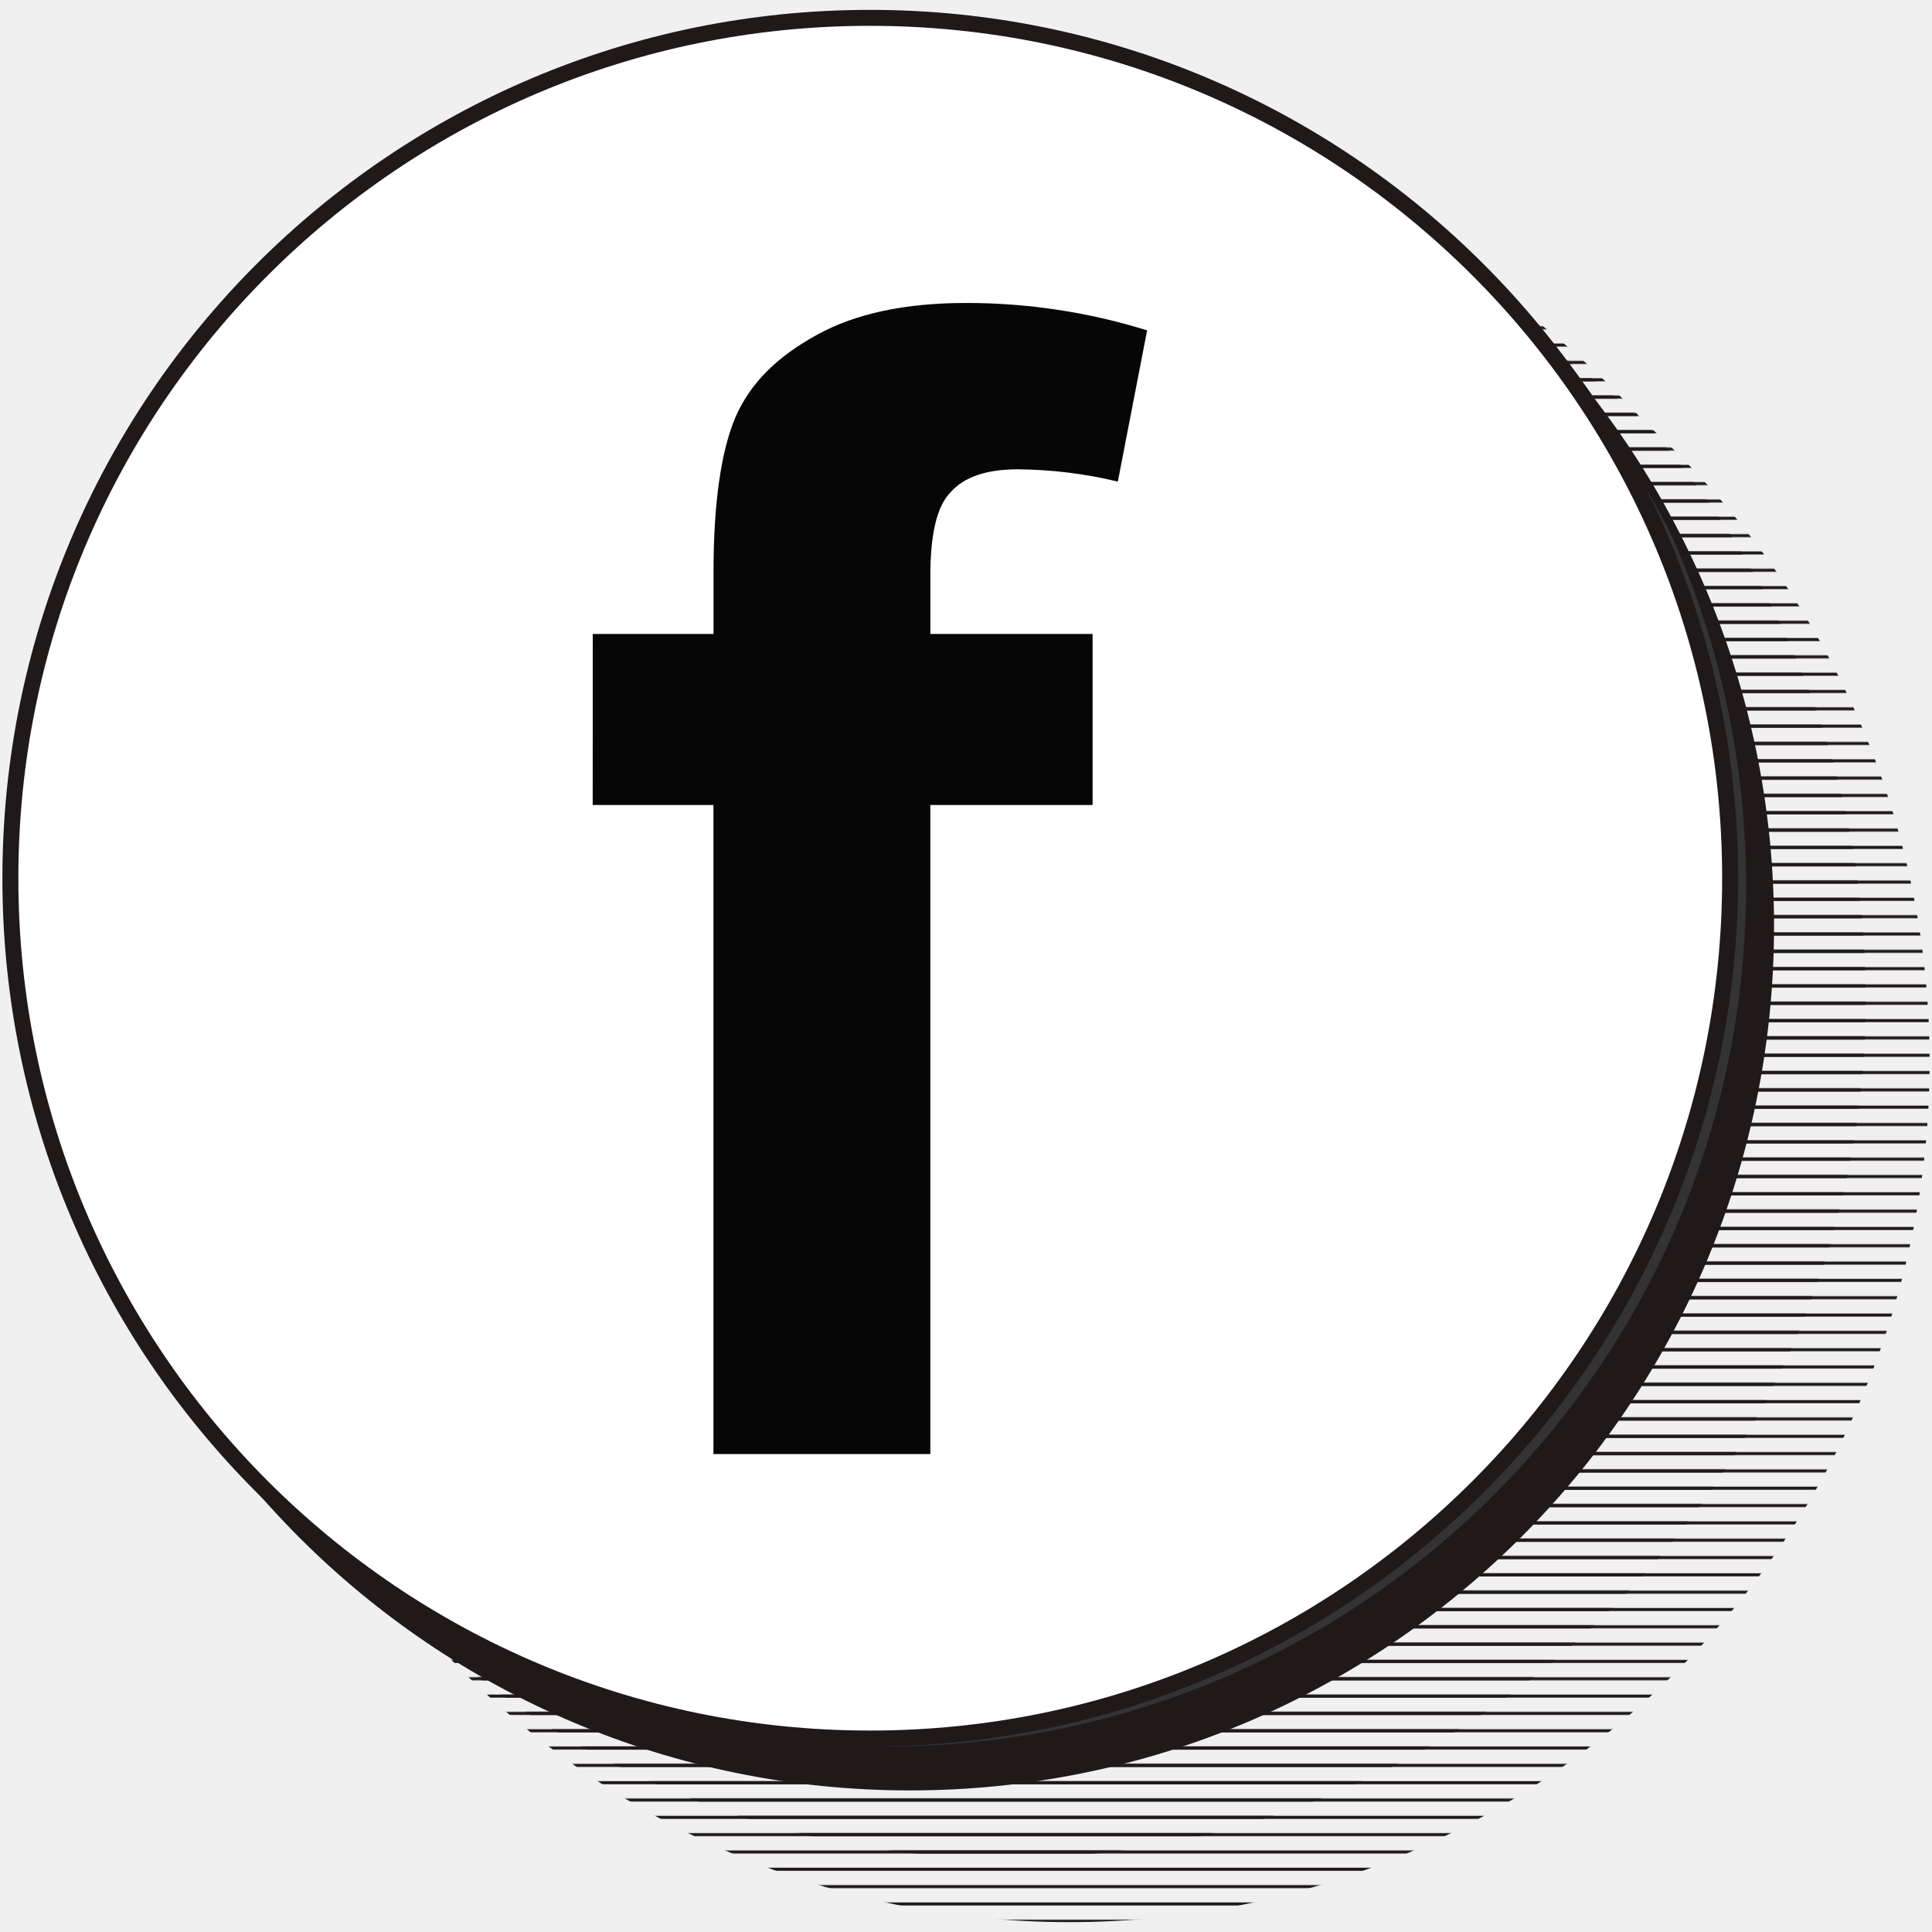
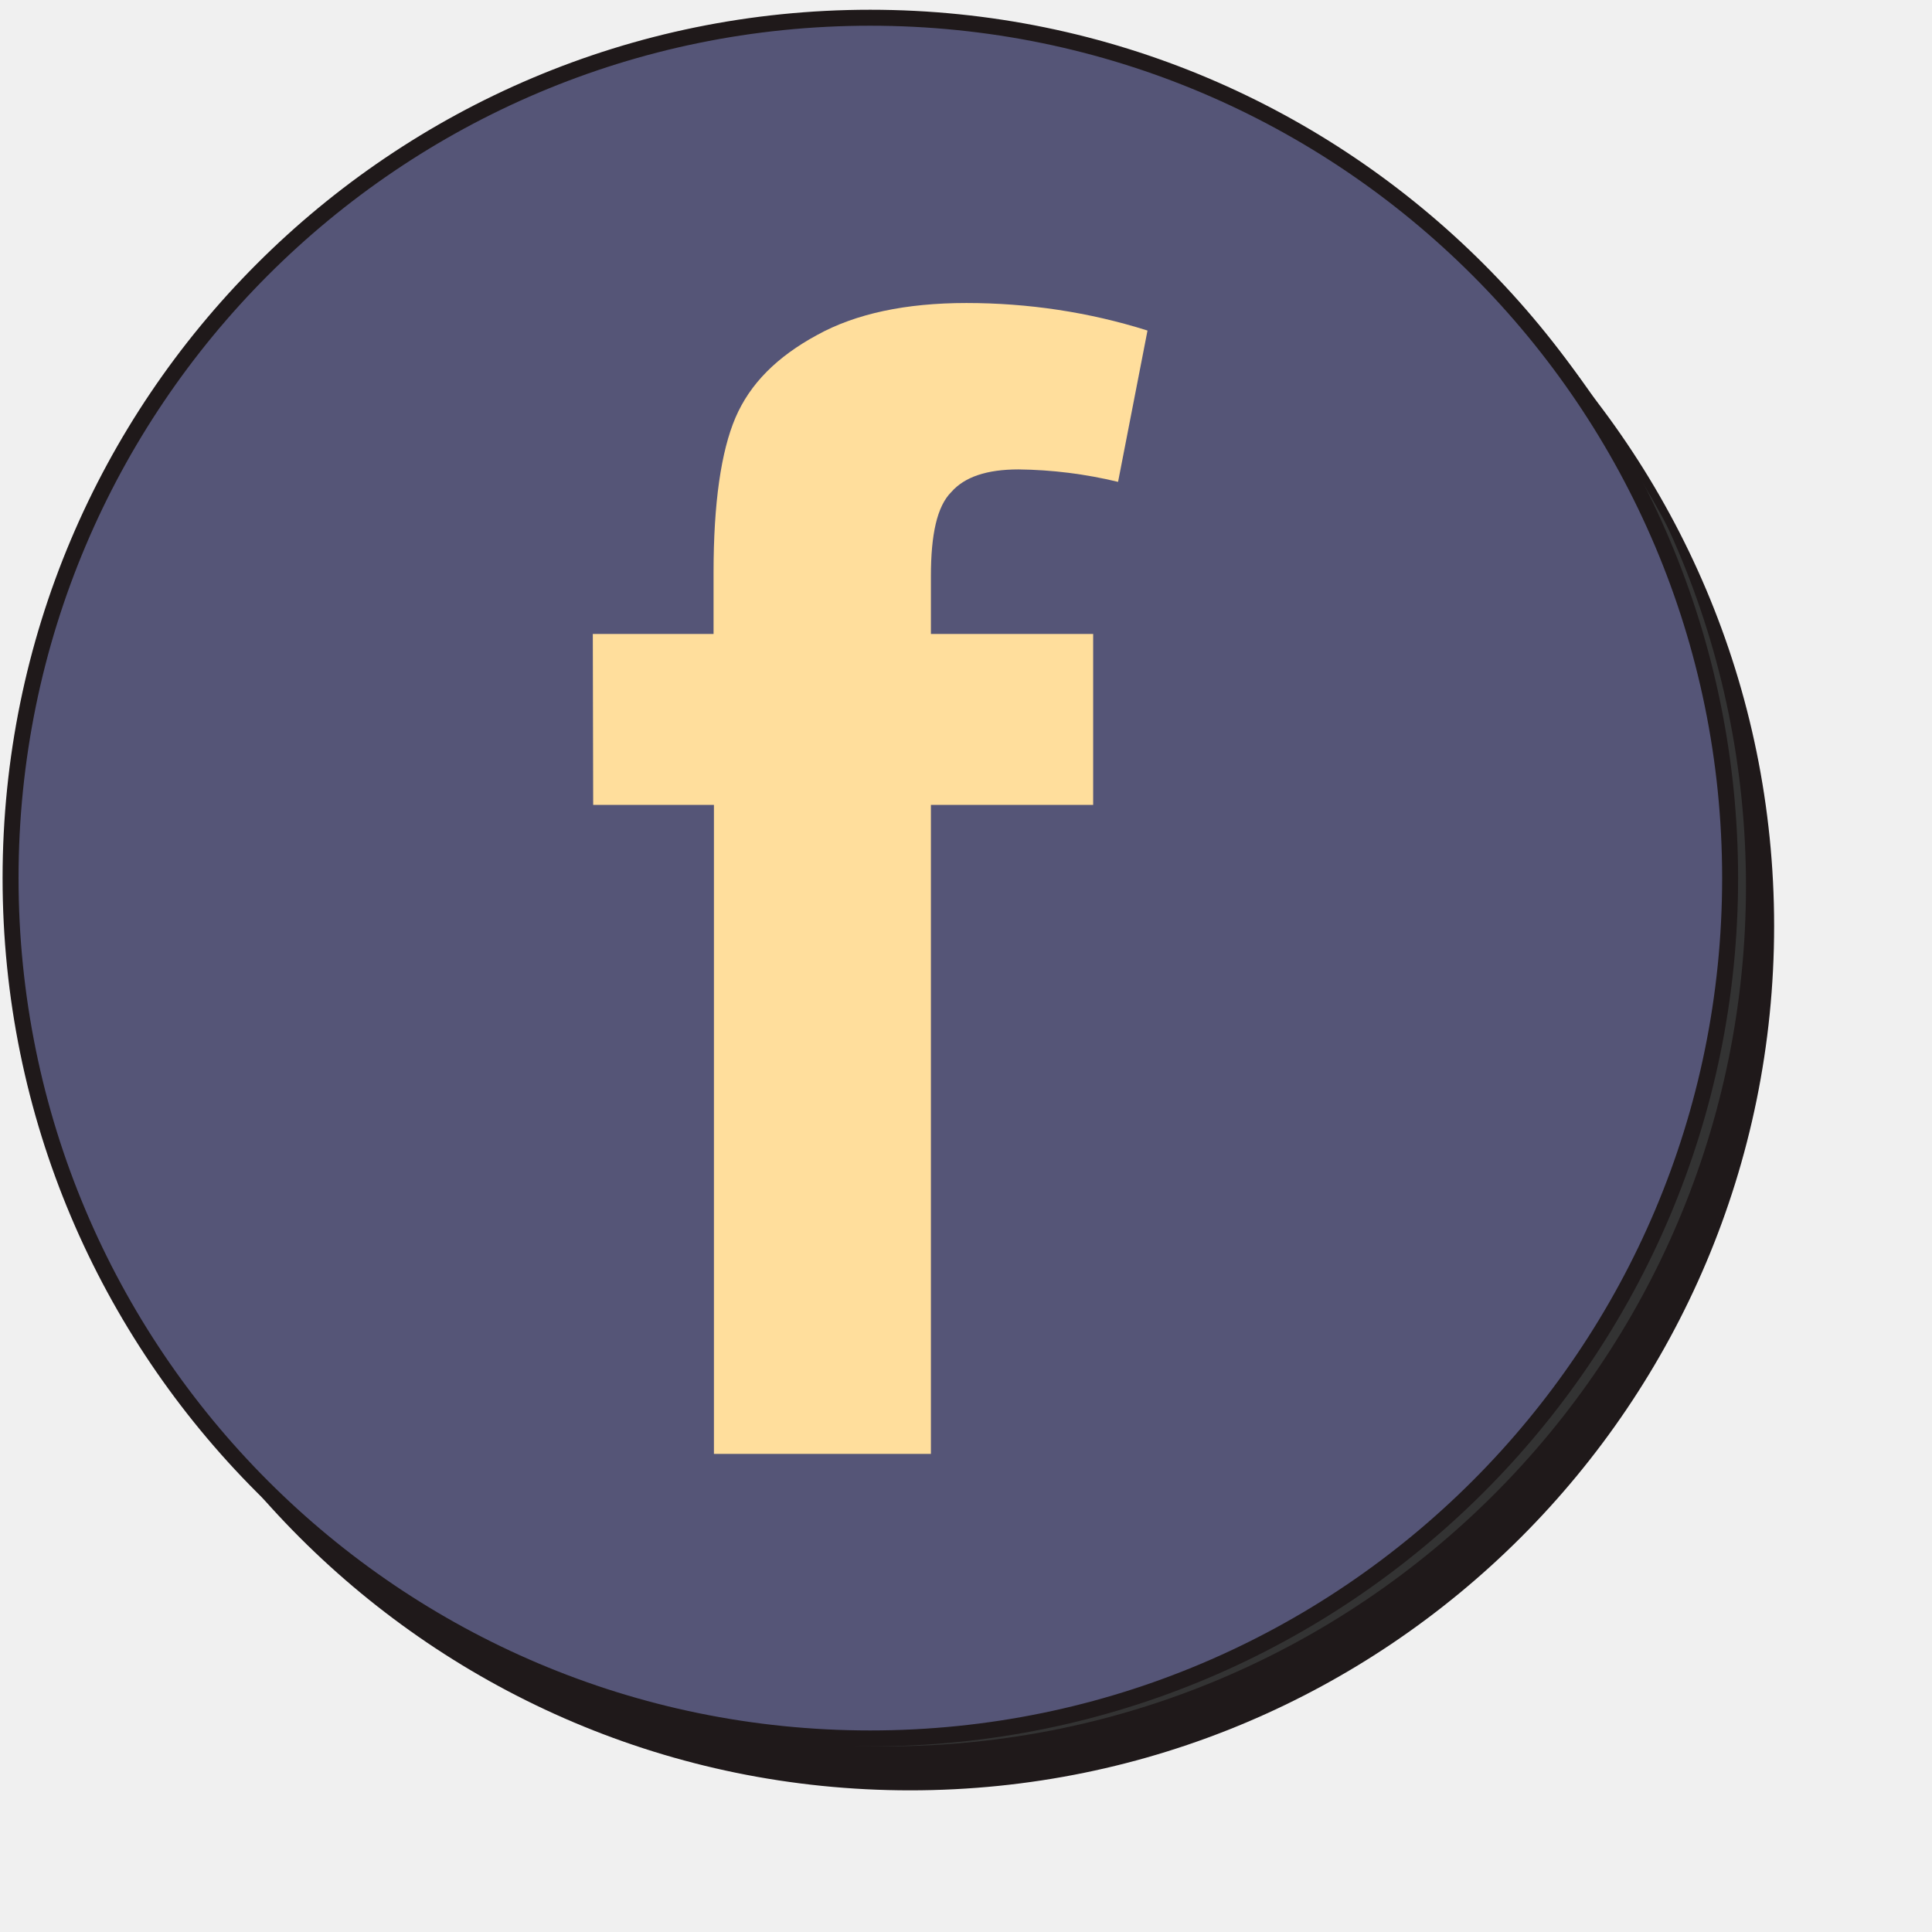
- <svg xmlns="http://www.w3.org/2000/svg" id="Layer_1" data-name="Layer 1" viewBox="0 0 512 512">
-   <defs>
-     <pattern id="USGS_8_Sewage_Disposal" data-name="USGS 8 Sewage Disposal" width="72" height="74.8" patternTransform="translate(-309.72 561.93) scale(2.7 2.7)" patternUnits="userSpaceOnUse" viewBox="0 0 72 74.8">
-       <rect width="72" height="74.8" fill="none" />
-       <line y1="73.95" x2="72" y2="73.95" fill="none" stroke="#1f191a" stroke-linecap="square" stroke-width="0.3" />
-       <line y1="72.25" x2="72" y2="72.25" fill="none" stroke="#1f191a" stroke-linecap="square" stroke-width="0.3" />
-       <line y1="70.55" x2="72" y2="70.55" fill="none" stroke="#1f191a" stroke-linecap="square" stroke-width="0.3" />
-       <line y1="68.85" x2="72" y2="68.85" fill="none" stroke="#1f191a" stroke-linecap="square" stroke-width="0.3" />
-       <line y1="67.15" x2="72" y2="67.15" fill="none" stroke="#1f191a" stroke-linecap="square" stroke-width="0.3" />
-       <line y1="65.45" x2="72" y2="65.45" fill="none" stroke="#1f191a" stroke-linecap="square" stroke-width="0.3" />
-       <line y1="63.75" x2="72" y2="63.75" fill="none" stroke="#1f191a" stroke-linecap="square" stroke-width="0.3" />
-       <line y1="62.05" x2="72" y2="62.05" fill="none" stroke="#1f191a" stroke-linecap="square" stroke-width="0.3" />
-       <line y1="60.35" x2="72" y2="60.35" fill="none" stroke="#1f191a" stroke-linecap="square" stroke-width="0.3" />
-       <line y1="58.65" x2="72" y2="58.65" fill="none" stroke="#1f191a" stroke-linecap="square" stroke-width="0.3" />
-       <line y1="56.95" x2="72" y2="56.95" fill="none" stroke="#1f191a" stroke-linecap="square" stroke-width="0.3" />
-       <line y1="55.25" x2="72" y2="55.25" fill="none" stroke="#1f191a" stroke-linecap="square" stroke-width="0.3" />
-       <line y1="53.55" x2="72" y2="53.55" fill="none" stroke="#1f191a" stroke-linecap="square" stroke-width="0.3" />
-       <line y1="51.85" x2="72" y2="51.85" fill="none" stroke="#1f191a" stroke-linecap="square" stroke-width="0.3" />
-       <line y1="50.15" x2="72" y2="50.15" fill="none" stroke="#1f191a" stroke-linecap="square" stroke-width="0.3" />
-       <line y1="48.45" x2="72" y2="48.45" fill="none" stroke="#1f191a" stroke-linecap="square" stroke-width="0.3" />
-       <line y1="46.75" x2="72" y2="46.75" fill="none" stroke="#1f191a" stroke-linecap="square" stroke-width="0.3" />
-       <line y1="45.05" x2="72" y2="45.05" fill="none" stroke="#1f191a" stroke-linecap="square" stroke-width="0.3" />
-       <line y1="43.35" x2="72" y2="43.35" fill="none" stroke="#1f191a" stroke-linecap="square" stroke-width="0.3" />
-       <line y1="41.65" x2="72" y2="41.65" fill="none" stroke="#1f191a" stroke-linecap="square" stroke-width="0.3" />
-       <line y1="39.95" x2="72" y2="39.95" fill="none" stroke="#1f191a" stroke-linecap="square" stroke-width="0.3" />
-       <line y1="38.25" x2="72" y2="38.25" fill="none" stroke="#1f191a" stroke-linecap="square" stroke-width="0.3" />
-       <line y1="36.55" x2="72" y2="36.55" fill="none" stroke="#1f191a" stroke-linecap="square" stroke-width="0.3" />
-       <line y1="34.85" x2="72" y2="34.85" fill="none" stroke="#1f191a" stroke-linecap="square" stroke-width="0.3" />
-       <line y1="33.15" x2="72" y2="33.15" fill="none" stroke="#1f191a" stroke-linecap="square" stroke-width="0.3" />
-       <line y1="31.45" x2="72" y2="31.45" fill="none" stroke="#1f191a" stroke-linecap="square" stroke-width="0.3" />
-       <line y1="29.75" x2="72" y2="29.75" fill="none" stroke="#1f191a" stroke-linecap="square" stroke-width="0.3" />
-       <line y1="28.05" x2="72" y2="28.05" fill="none" stroke="#1f191a" stroke-linecap="square" stroke-width="0.3" />
-       <line y1="26.35" x2="72" y2="26.35" fill="none" stroke="#1f191a" stroke-linecap="square" stroke-width="0.3" />
-       <line y1="24.65" x2="72" y2="24.65" fill="none" stroke="#1f191a" stroke-linecap="square" stroke-width="0.3" />
-       <line y1="22.95" x2="72" y2="22.95" fill="none" stroke="#1f191a" stroke-linecap="square" stroke-width="0.3" />
-       <line y1="21.25" x2="72" y2="21.25" fill="none" stroke="#1f191a" stroke-linecap="square" stroke-width="0.3" />
-       <line y1="19.55" x2="72" y2="19.55" fill="none" stroke="#1f191a" stroke-linecap="square" stroke-width="0.3" />
-       <line y1="17.85" x2="72" y2="17.85" fill="none" stroke="#1f191a" stroke-linecap="square" stroke-width="0.3" />
-       <line y1="16.15" x2="72" y2="16.15" fill="none" stroke="#1f191a" stroke-linecap="square" stroke-width="0.3" />
-       <line y1="14.45" x2="72" y2="14.45" fill="none" stroke="#1f191a" stroke-linecap="square" stroke-width="0.3" />
-       <line y1="12.75" x2="72" y2="12.75" fill="none" stroke="#1f191a" stroke-linecap="square" stroke-width="0.3" />
-       <line y1="11.05" x2="72" y2="11.05" fill="none" stroke="#1f191a" stroke-linecap="square" stroke-width="0.3" />
-       <line y1="9.35" x2="72" y2="9.35" fill="none" stroke="#1f191a" stroke-linecap="square" stroke-width="0.3" />
-       <line y1="7.65" x2="72" y2="7.65" fill="none" stroke="#1f191a" stroke-linecap="square" stroke-width="0.3" />
-       <line y1="5.95" x2="72" y2="5.95" fill="none" stroke="#1f191a" stroke-linecap="square" stroke-width="0.3" />
-       <line y1="4.25" x2="72" y2="4.25" fill="none" stroke="#1f191a" stroke-linecap="square" stroke-width="0.3" />
-       <line y1="2.55" x2="72" y2="2.55" fill="none" stroke="#1f191a" stroke-linecap="square" stroke-width="0.3" />
-       <line y1="0.85" x2="72" y2="0.85" fill="none" stroke="#1f191a" stroke-linecap="square" stroke-width="0.3" />
-       <line x1="-21.5" y1="7.65" x2="-10.25" y2="7.65" fill="none" stroke="#1f191a" stroke-linecap="square" stroke-width="0.3" />
-     </pattern>
-   </defs>
-   <path d="M511.37,281.39c0,126-102.08,228-227.94,228s-227.81-102-227.81-228,102-228,227.81-228S511.37,155.51,511.37,281.39Z" fill="url(#USGS_8_Sewage_Disposal)" />
-   <path d="M494.45,264.46c0,126-102.08,228-227.94,228s-227.81-102-227.81-228,102-228,227.81-228S494.45,138.58,494.45,264.46Z" fill="url(#USGS_8_Sewage_Disposal)" />
-   <path d="M469.08,245.42c0,126-102.08,228-227.94,228s-227.81-102-227.81-228,102-228,227.81-228S469.08,119.54,469.08,245.42Z" fill="#1f191a" />
-   <path d="M462.73,234.84c0,126-102.08,228-227.94,228S7,360.85,7,234.84s102-228,227.81-228S462.73,109,462.73,234.84Z" fill="#333" />
-   <path d="M469.08,245.42c0,126-102.08,228-227.94,228s-227.81-102-227.81-228,102-228,227.81-228S469.08,119.54,469.08,245.42Z" fill="none" stroke="#1f191a" stroke-width="2.12" />
-   <path d="M458.5,232.73c0,126-102.08,228-227.94,228s-227.81-102-227.81-228,102-228,227.81-228S458.5,106.85,458.5,232.73Z" fill="#fff" />
-   <path d="M458.5,232.73c0,126-102.08,228-227.94,228s-227.81-102-227.81-228,102-228,227.81-228S458.5,106.85,458.5,232.73Z" fill="#fff" />
-   <path d="M458.5,232.73c0,126-102.08,228-227.94,228s-227.81-102-227.81-228,102-228,227.81-228S458.5,106.85,458.5,232.73Z" fill="none" stroke="#1f191a" stroke-width="4.23" />
-   <path d="M157.09,168h32V151.69c0-18.41,2-32.06,5.76-41,3.94-9.14,11.08-16.16,21.59-21.92C226.75,83.05,240,80.29,256,80.29a160.83,160.83,0,0,1,48,7.26l-7.76,40.08a117.49,117.49,0,0,0-26.41-3.26c-8.39,0-14.27,2-17.84,6-3.76,3.76-5.44,11.27-5.44,22.29V168h43v45.34h-43v172H189.07v-172h-32Z" fill="#060606" />
+ <svg xmlns="http://www.w3.org/2000/svg" xmlns:xlink="http://www.w3.org/1999/xlink" version="1.1" id="Layer_1" x="0px" y="0px" viewBox="0 0 512 512" style="enable-background:new 0 0 512 512;" xml:space="preserve">
+   <style type="text/css">
+ 	.st0{fill:none;}
+ 	.st1{fill:none;stroke:#1F191A;stroke-width:0.3;stroke-linecap:square;}
+ 	.st2{fill:url(#SVGID_1_);}
+ 	.st3{fill:#1F191A;}
+ 	.st4{fill:#333333;}
+ 	.st5{fill:none;stroke:#1F191A;stroke-width:2.12;}
+ 	.st6{fill:#FFFFFF;}
+ 	.st7{fill:#555577;}
+ 	.st8{fill:none;stroke:#1F191A;stroke-width:4.23;}
+ 	.st9{fill:#FFDE9C;}
+ </style>
+   <pattern y="512" width="72" height="74.8" patternUnits="userSpaceOnUse" id="USGS_8_Sewage_Disposal" viewBox="21.6 -74.8 72 74.8" style="overflow:visible;">
+     <g>
+       <rect x="21.6" y="-74.8" class="st0" width="72" height="74.8" />
+       <rect x="21.6" y="-74.8" class="st0" width="72" height="74.8" />
+       <line class="st1" x1="21.6" y1="-73.9" x2="93.7" y2="-73.9" />
+       <line class="st1" x1="21.6" y1="-72.2" x2="93.7" y2="-72.2" />
+       <line class="st1" x1="21.6" y1="-70.6" x2="93.7" y2="-70.6" />
+       <line class="st1" x1="21.6" y1="-68.8" x2="93.7" y2="-68.8" />
+       <line class="st1" x1="21.6" y1="-67.2" x2="93.7" y2="-67.2" />
+       <line class="st1" x1="21.6" y1="-65.4" x2="93.7" y2="-65.4" />
+       <line class="st1" x1="21.6" y1="-63.8" x2="93.7" y2="-63.8" />
+       <line class="st1" x1="21.6" y1="-62" x2="93.7" y2="-62" />
+       <line class="st1" x1="21.6" y1="-60.3" x2="93.7" y2="-60.3" />
+       <line class="st1" x1="21.6" y1="-58.7" x2="93.7" y2="-58.7" />
+       <line class="st1" x1="21.6" y1="-57" x2="93.7" y2="-57" />
+       <line class="st1" x1="21.6" y1="-55.2" x2="93.7" y2="-55.2" />
+       <line class="st1" x1="21.6" y1="-53.5" x2="93.7" y2="-53.5" />
+       <line class="st1" x1="21.6" y1="-51.8" x2="93.7" y2="-51.8" />
+       <line class="st1" x1="21.6" y1="-50.2" x2="93.7" y2="-50.2" />
+       <line class="st1" x1="21.6" y1="-48.5" x2="93.7" y2="-48.5" />
+       <line class="st1" x1="21.6" y1="-46.8" x2="93.7" y2="-46.8" />
+       <line class="st1" x1="21.6" y1="-45" x2="93.7" y2="-45" />
+       <line class="st1" x1="21.6" y1="-43.3" x2="93.7" y2="-43.3" />
+       <line class="st1" x1="21.6" y1="-41.7" x2="93.7" y2="-41.7" />
+       <line class="st1" x1="21.6" y1="-40" x2="93.7" y2="-40" />
+       <line class="st1" x1="21.6" y1="-38.2" x2="93.7" y2="-38.2" />
+       <line class="st1" x1="21.6" y1="-36.5" x2="93.7" y2="-36.5" />
+       <line class="st1" x1="21.6" y1="-34.8" x2="93.7" y2="-34.8" />
+       <line class="st1" x1="21.6" y1="-33.2" x2="93.7" y2="-33.2" />
+       <line class="st1" x1="21.6" y1="-31.5" x2="93.7" y2="-31.5" />
+       <line class="st1" x1="21.6" y1="-29.8" x2="93.7" y2="-29.8" />
+       <line class="st1" x1="21.6" y1="-28" x2="93.7" y2="-28" />
+       <line class="st1" x1="21.6" y1="-26.4" x2="93.7" y2="-26.4" />
+       <line class="st1" x1="21.6" y1="-24.6" x2="93.7" y2="-24.6" />
+       <line class="st1" x1="21.6" y1="-23" x2="93.7" y2="-23" />
+       <line class="st1" x1="21.6" y1="-21.2" x2="93.7" y2="-21.2" />
+       <line class="st1" x1="21.6" y1="-19.5" x2="93.7" y2="-19.5" />
+       <line class="st1" x1="21.6" y1="-17.9" x2="93.7" y2="-17.9" />
+       <line class="st1" x1="21.6" y1="-16.1" x2="93.7" y2="-16.1" />
+       <line class="st1" x1="21.6" y1="-14.4" x2="93.7" y2="-14.4" />
+       <line class="st1" x1="21.6" y1="-12.8" x2="93.7" y2="-12.8" />
+       <line class="st1" x1="21.6" y1="-11.1" x2="93.7" y2="-11.1" />
+       <line class="st1" x1="21.6" y1="-9.4" x2="93.7" y2="-9.4" />
+       <line class="st1" x1="21.6" y1="-7.7" x2="93.7" y2="-7.7" />
+       <line class="st1" x1="21.6" y1="-5.9" x2="93.7" y2="-5.9" />
+       <line class="st1" x1="21.6" y1="-4.2" x2="93.7" y2="-4.2" />
+       <line class="st1" x1="21.6" y1="-2.5" x2="93.7" y2="-2.5" />
+       <line class="st1" x1="21.6" y1="-0.9" x2="93.7" y2="-0.9" />
+       <line class="st1" x1="0.2" y1="-7.7" x2="11.4" y2="-7.7" />
+     </g>
+   </pattern>
+   <pattern id="SVGID_1_" xlink:href="#USGS_8_Sewage_Disposal" patternTransform="matrix(2.7 0 0 -2.7 13180.176 -31197.59)">
+ </pattern>
+   <path class="st2" d="M511.4,281.4c0,126-102.1,228-227.9,228s-227.8-102-227.8-228s102-228,227.8-228S511.4,155.5,511.4,281.4z" />
+   <path class="st3" d="M469.1,245.4c0,126-102.1,228-227.9,228s-227.8-102-227.8-228s102-228,227.8-228S469.1,119.5,469.1,245.4z" />
+   <path class="st4" d="M462.7,234.8c0,126-102.1,228-227.9,228S7,360.9,7,234.8s102-228,227.8-228S462.7,109,462.7,234.8z" />
+   <path class="st5" d="M469.1,245.4c0,126-102.1,228-227.9,228s-227.8-102-227.8-228s102-228,227.8-228S469.1,119.5,469.1,245.4z" />
+   <path class="st6" d="M458.5,232.7c0,126-102.1,228-227.9,228S2.8,358.7,2.8,232.7s102-228,227.8-228S458.5,106.8,458.5,232.7z" />
+   <path class="st7" d="M458.5,232.7c0,126-102.1,228-227.9,228S2.8,358.7,2.8,232.7s102-228,227.8-228S458.5,106.8,458.5,232.7z" />
+   <path class="st8" d="M458.5,232.7c0,126-102.1,228-227.9,228S2.8,358.7,2.8,232.7s102-228,227.8-228S458.5,106.8,458.5,232.7z" />
+   <path class="st9" d="M157.1,168h32v-16.3c0-18.4,2-32.1,5.8-41c3.9-9.1,11.1-16.2,21.6-21.9c10.3-5.7,23.6-8.5,39.6-8.5  c16.3,0,32.5,2.4,48,7.3l-7.8,40.1c-8.7-2.1-17.5-3.2-26.4-3.3c-8.4,0-14.3,2-17.8,6c-3.8,3.8-5.4,11.3-5.4,22.3V168h43v45.3h-43  v172h-57.5v-172h-32L157.1,168z" />
</svg>
